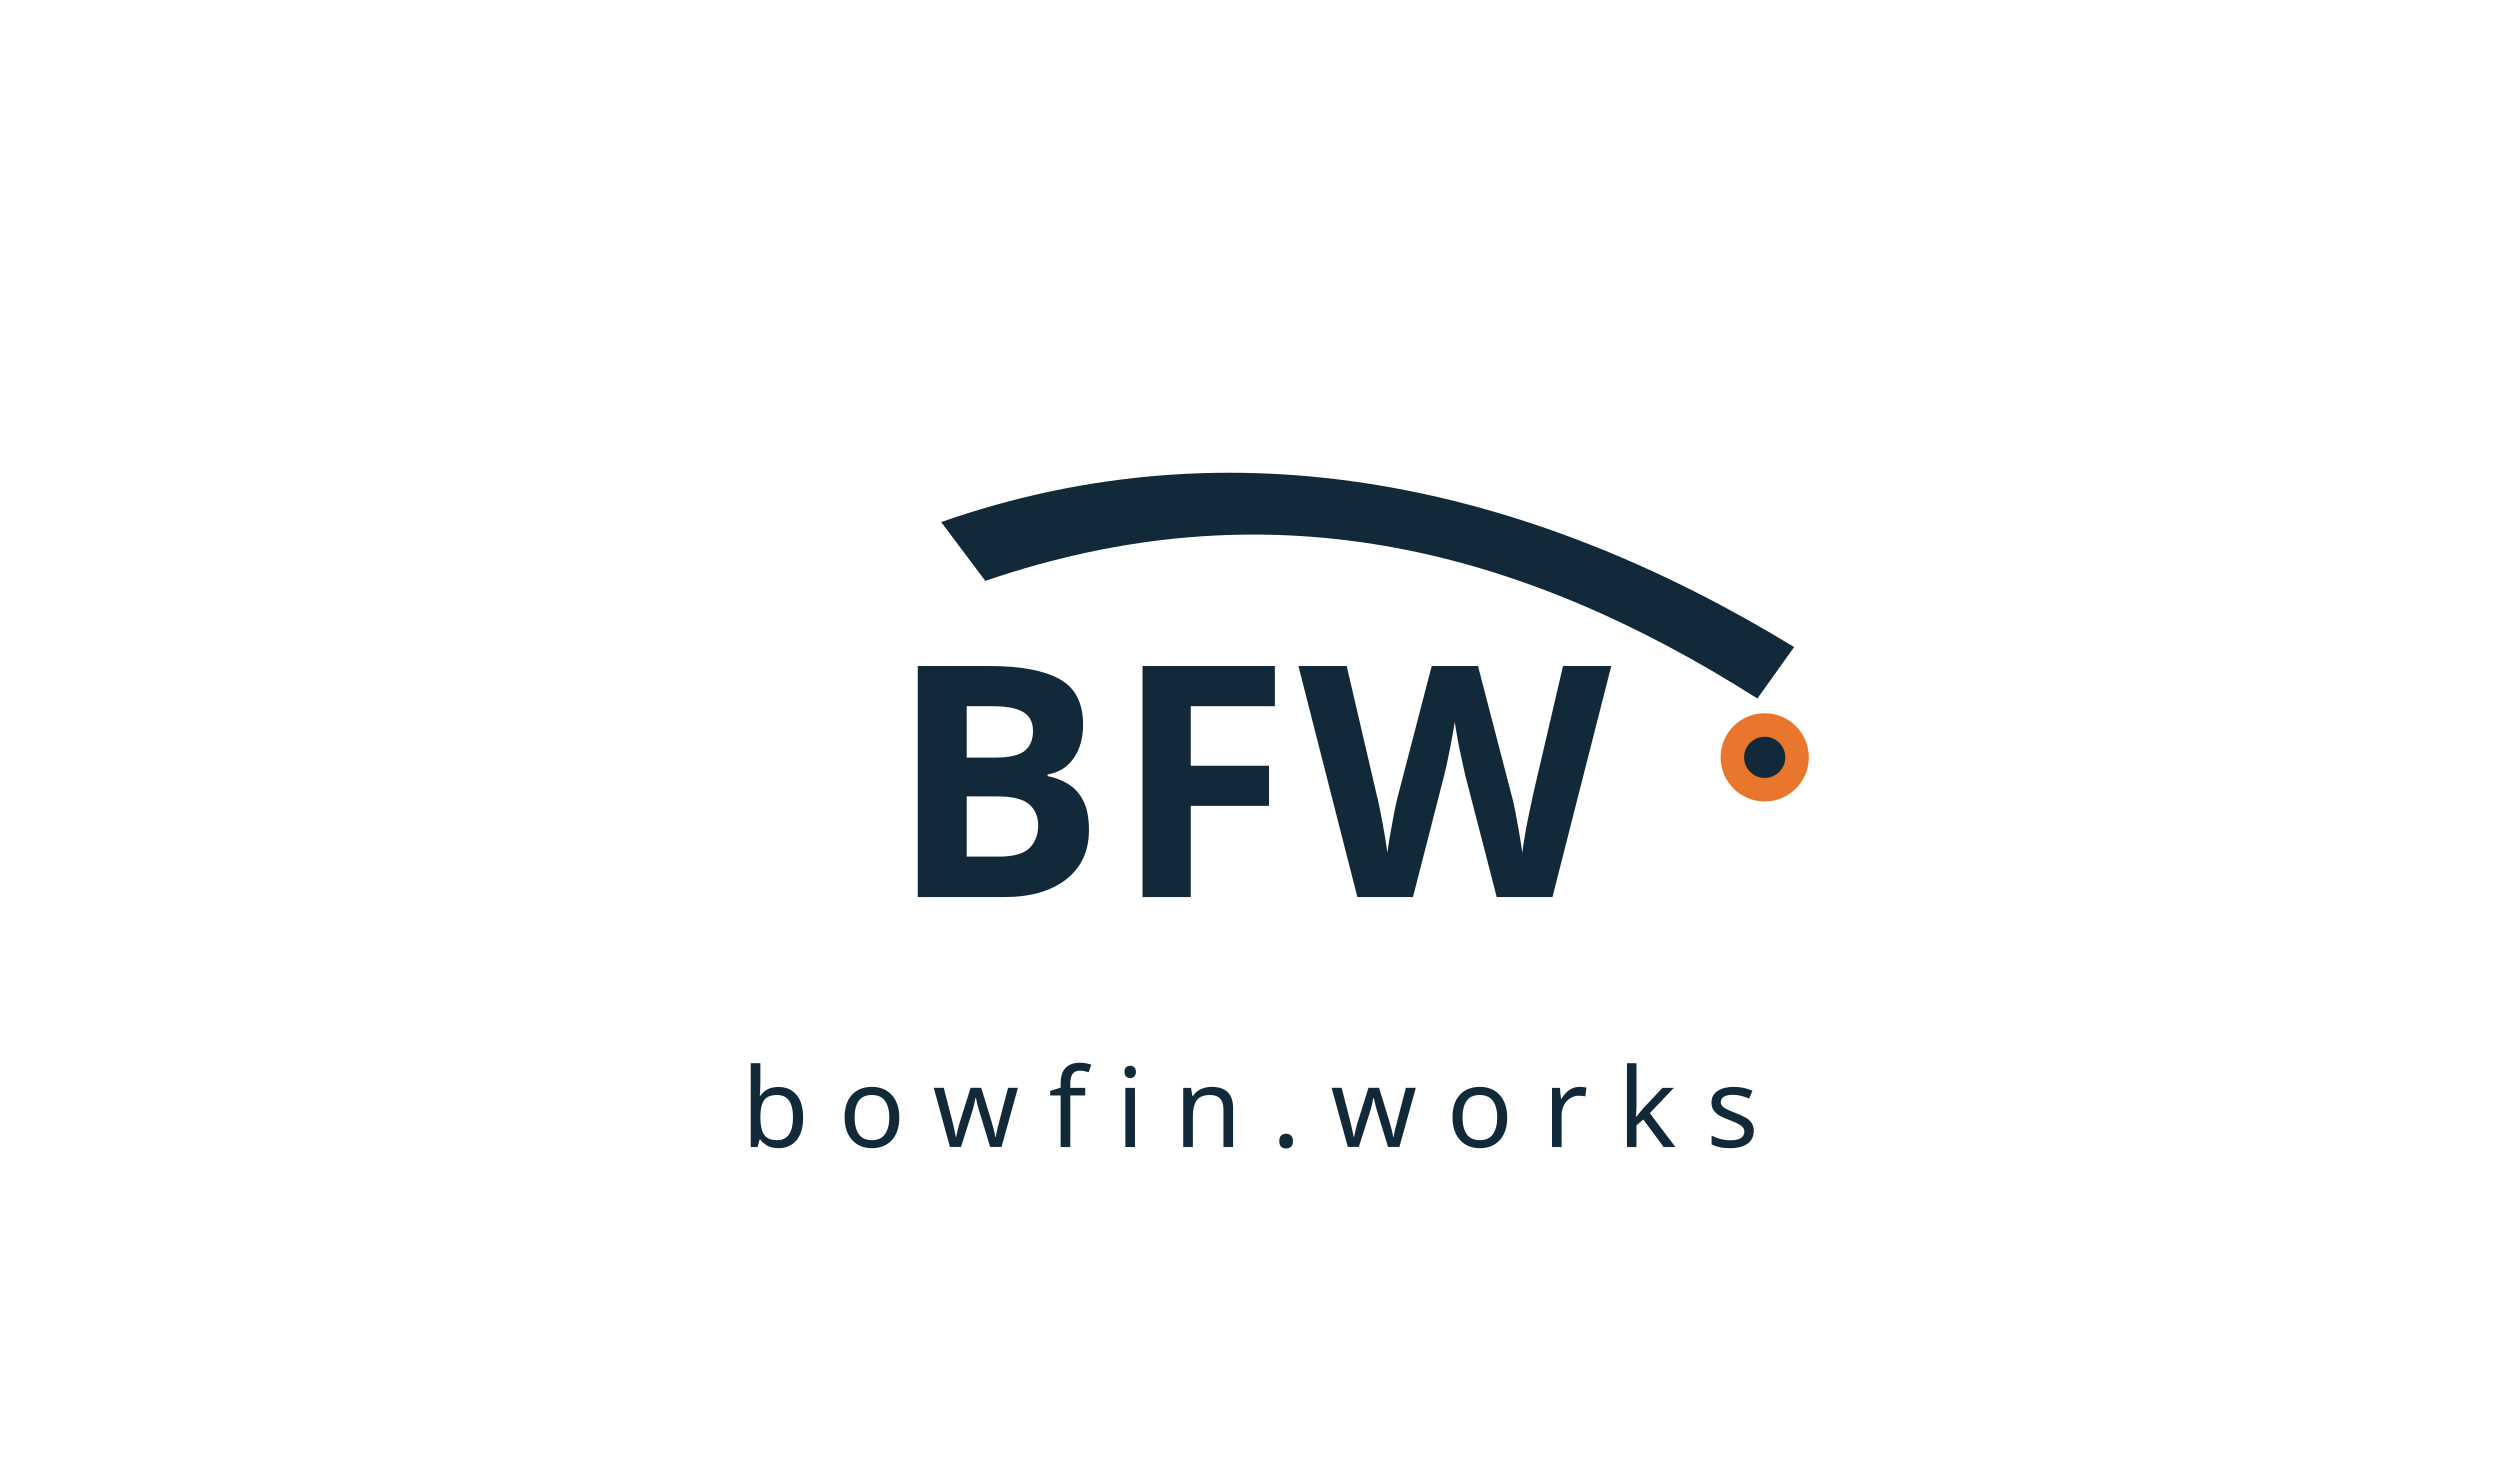
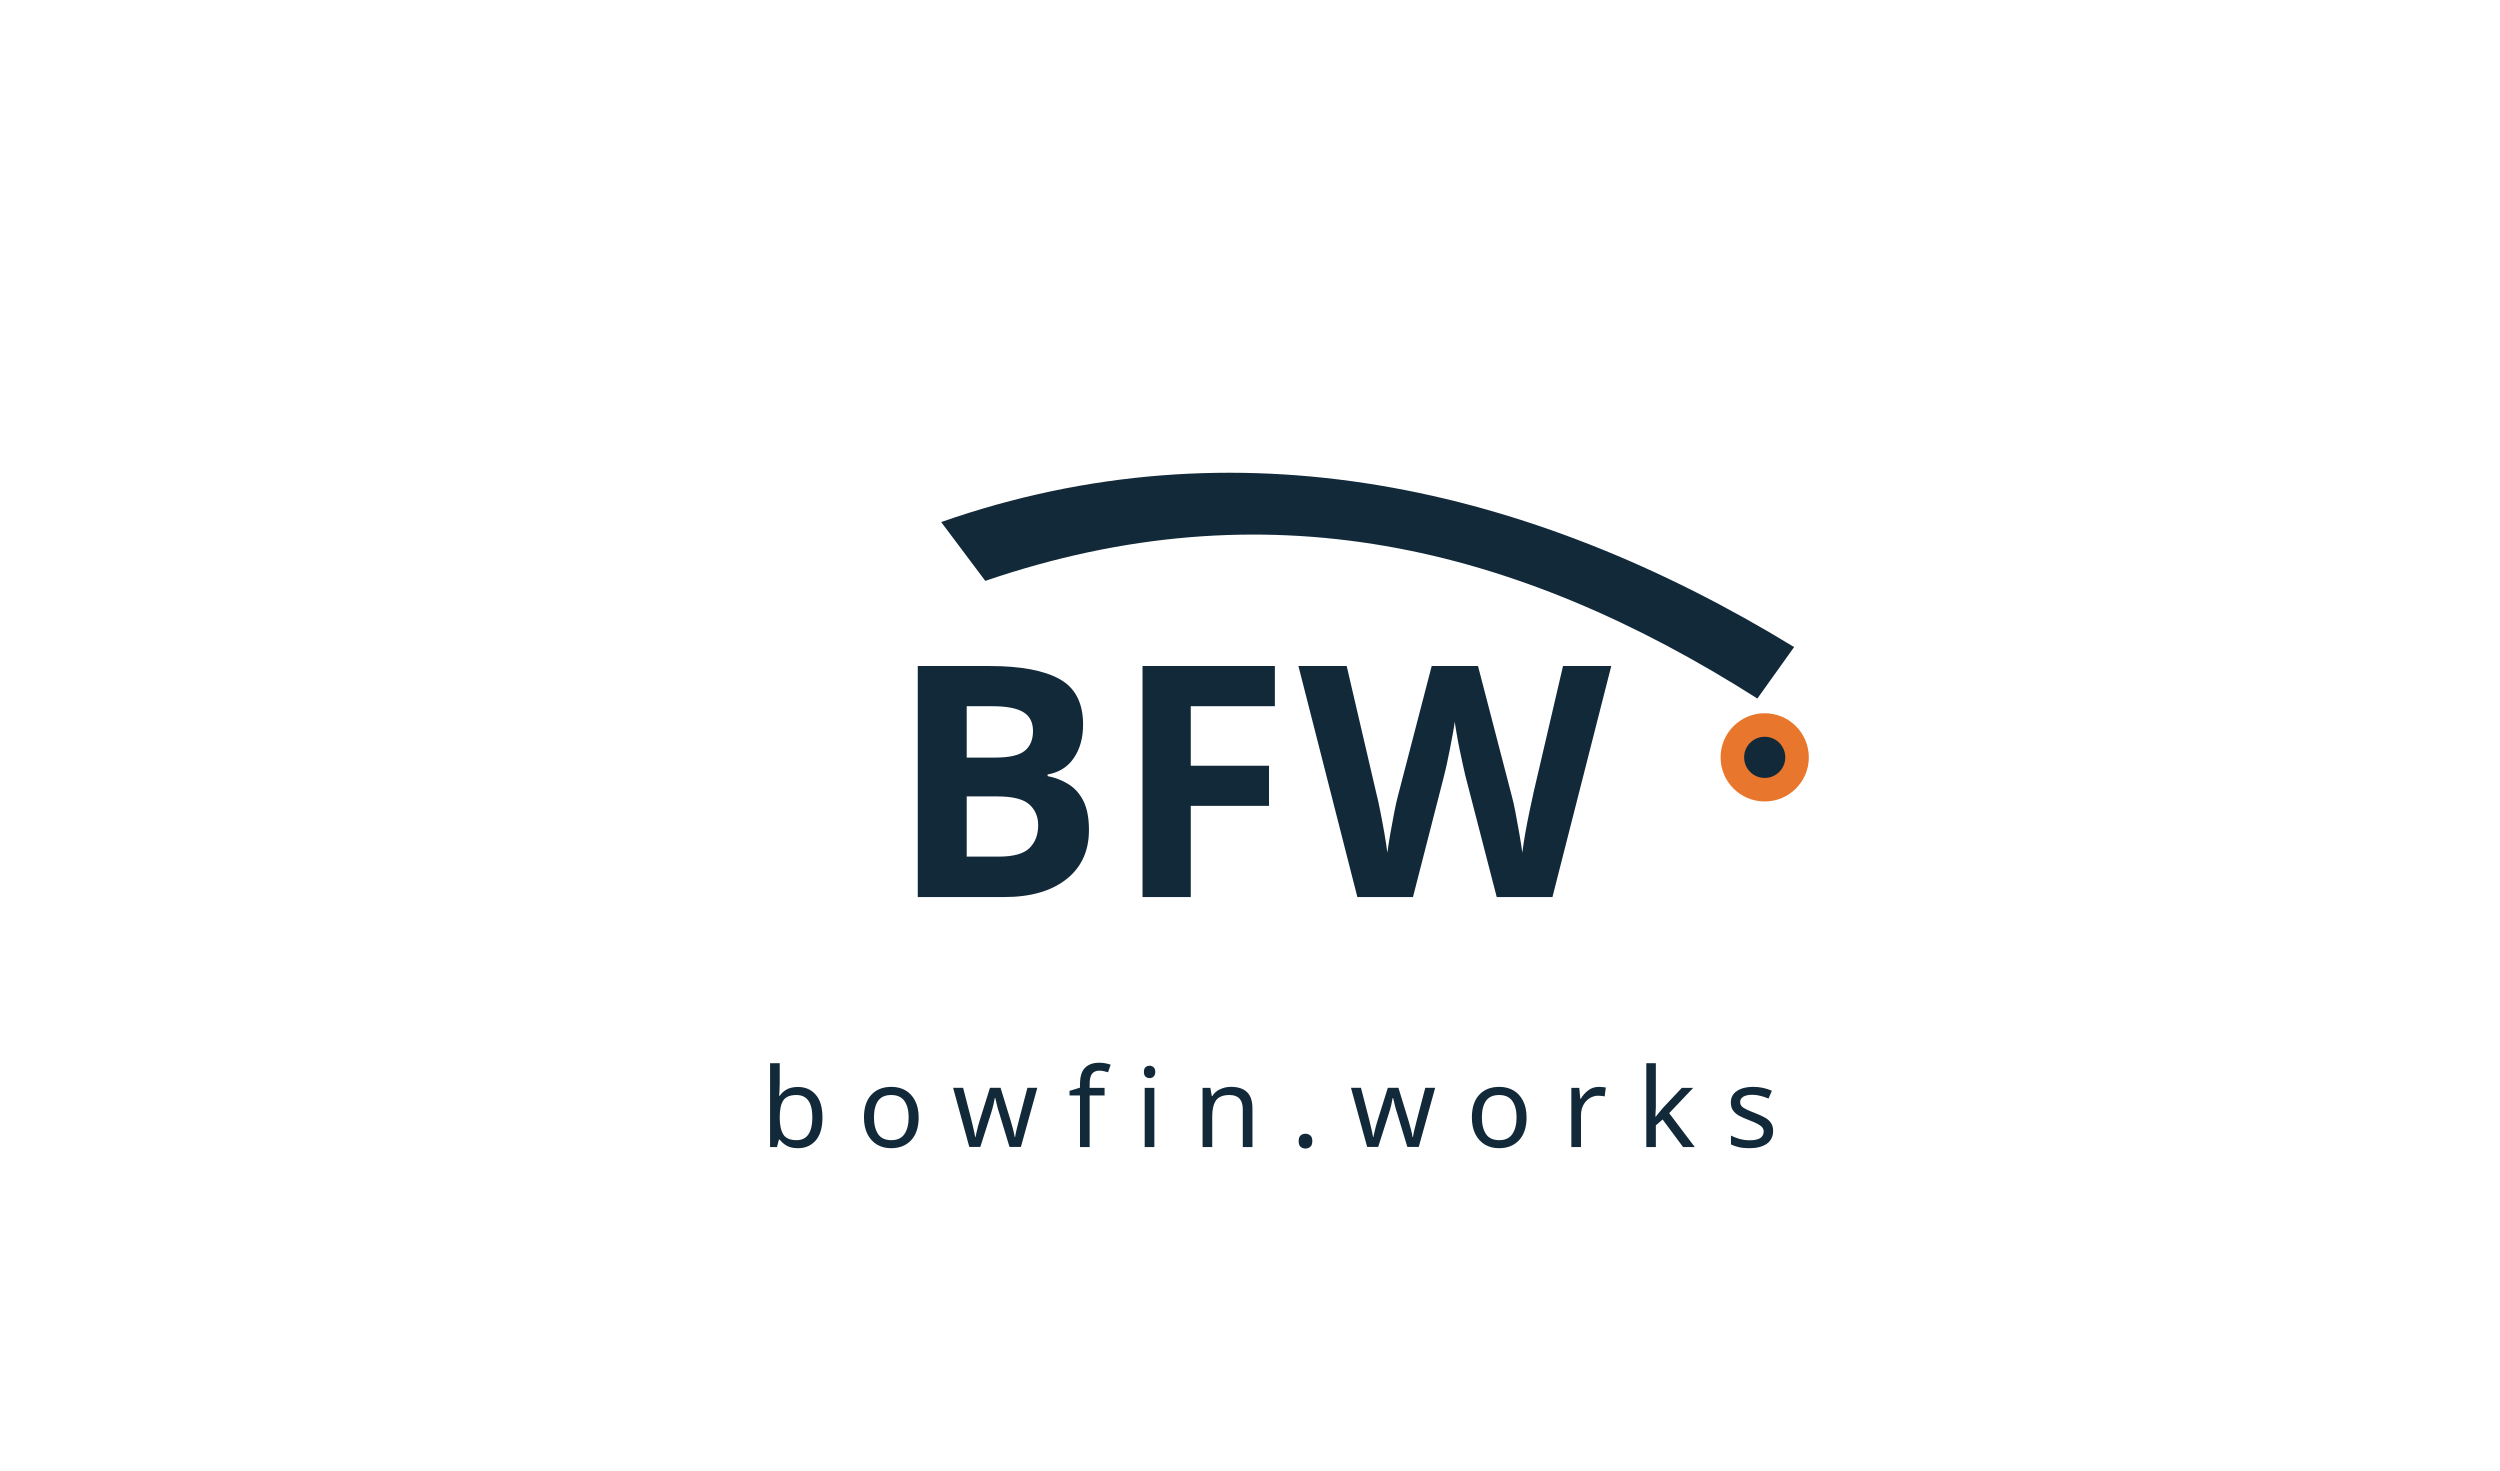
<svg xmlns="http://www.w3.org/2000/svg" viewBox="0 0 340 200" role="img">
  <path d="M128 71 C168 57 208 66 244 88 L239 95 C206 74 172 66 134 79 Z" fill="#12293A" />
  <circle cx="240" cy="103" r="6" fill="#E8762C" />
  <circle cx="240" cy="103" r="2.8" fill="#12293A" />
  <text x="170" y="122" text-anchor="middle" font-family="'Gotham','Montserrat','Avenir Next',Avenir,sans-serif" font-weight="800" font-size="44" letter-spacing="1" fill="#12293A">BFW</text>
-   <text x="170" y="156" text-anchor="middle" font-family="'Gotham','Montserrat','Avenir Next',Avenir,sans-serif" font-weight="500" font-size="15" letter-spacing="4" fill="#12293A">bowfin.works</text>
+   <text x="172.63" y="156" text-anchor="middle" font-family="'Gotham','Montserrat','Avenir Next',Avenir,sans-serif" font-weight="500" font-size="15" letter-spacing="4" fill="#12293A">bowfin.works</text>
</svg>
